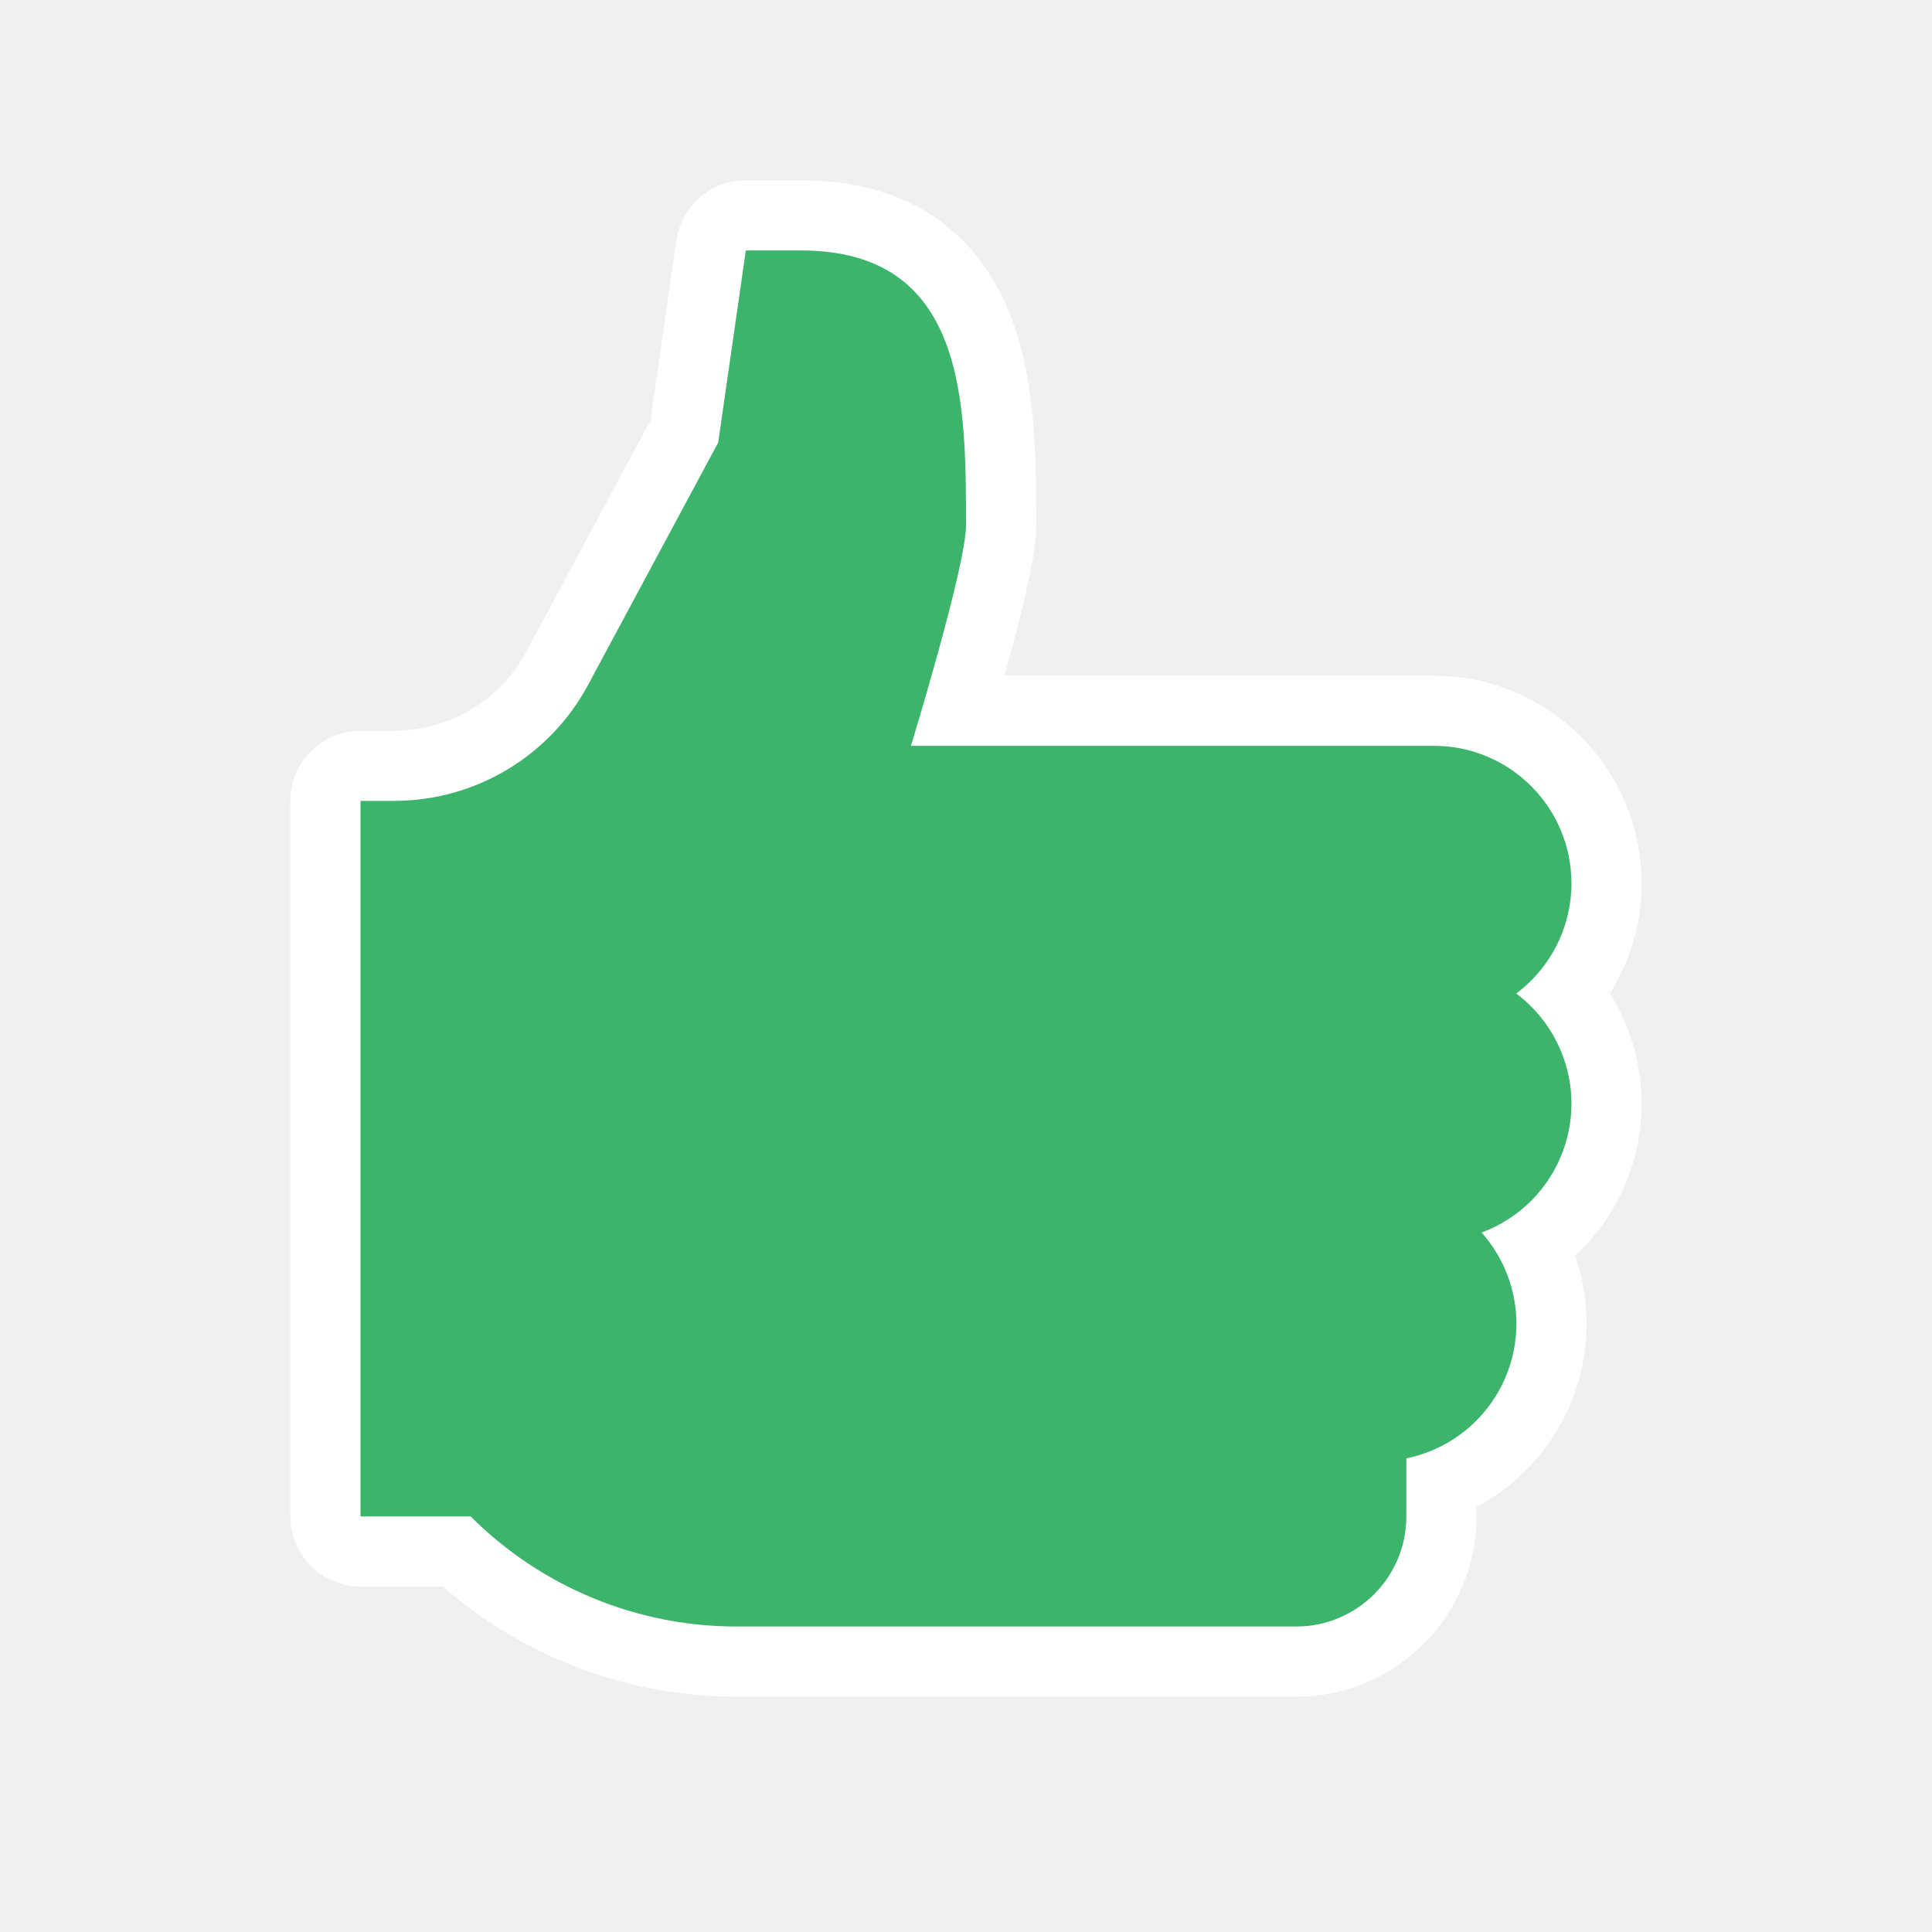
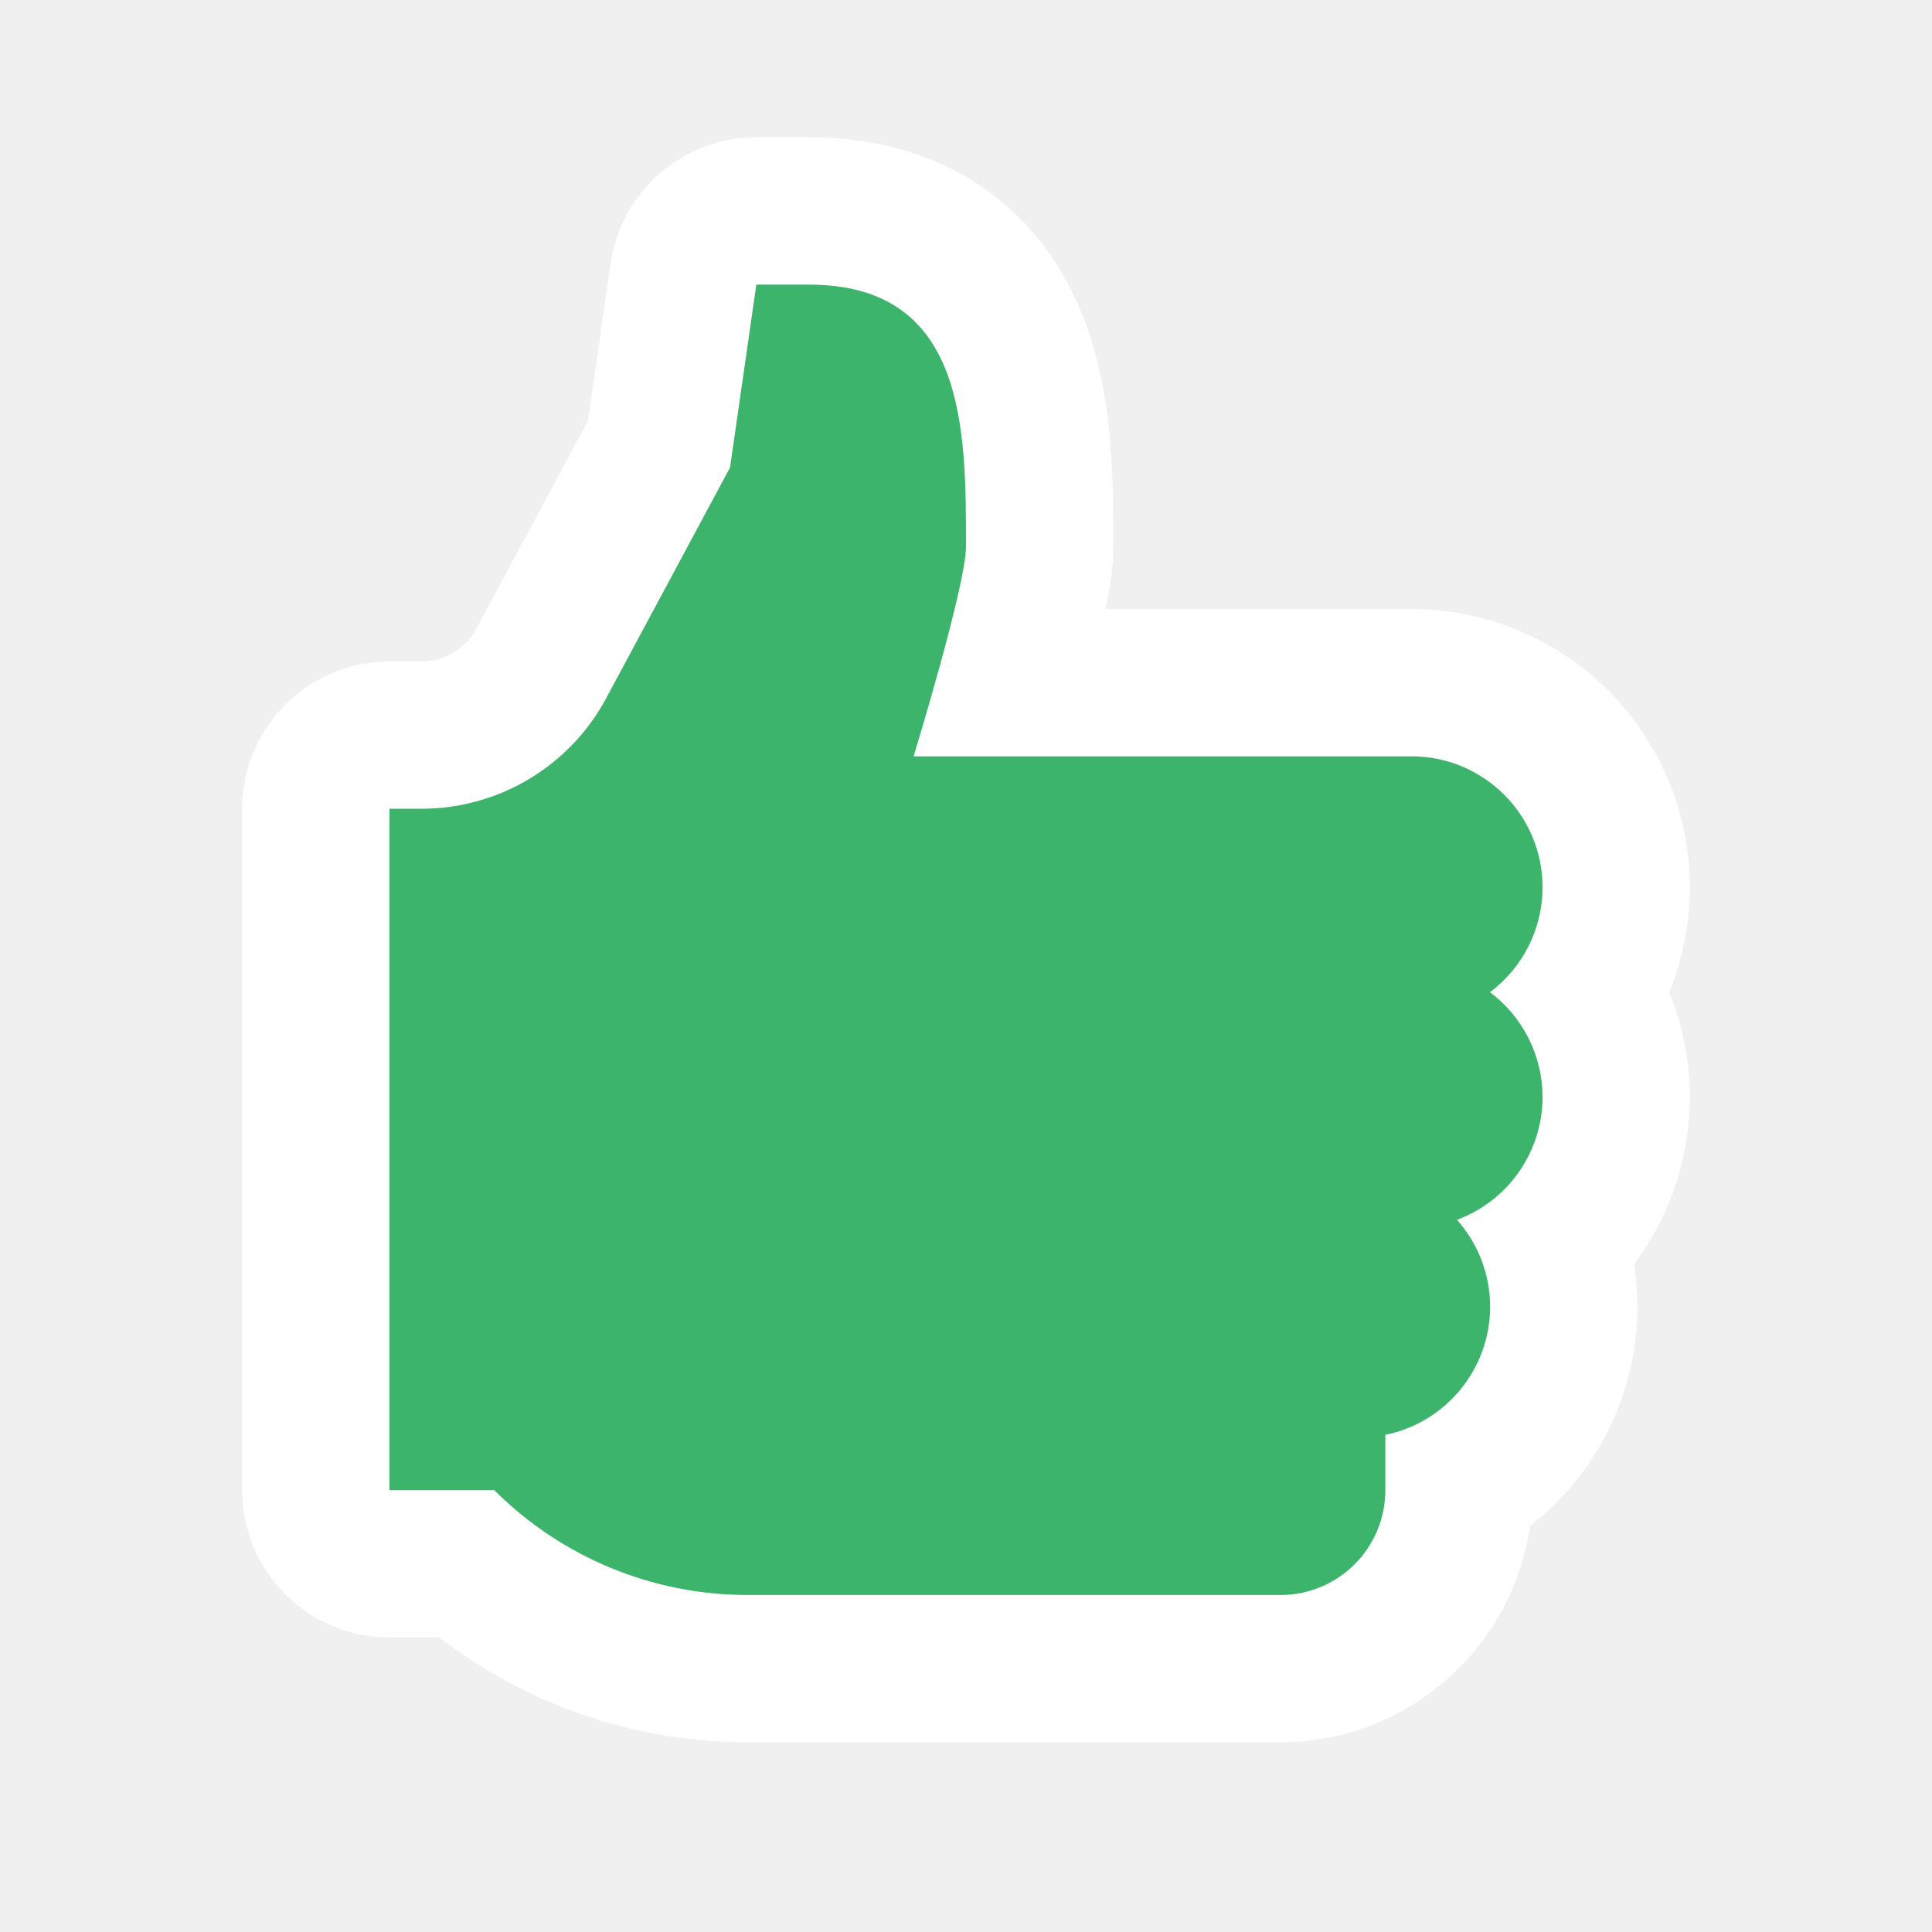
- <svg xmlns="http://www.w3.org/2000/svg" viewBox="-2.55 -2.55 35.1 35.1">
-   <path d="M 11 2 L 10.498 5.49 L 8.133 9.895 C 7.436 11.192 6.082 12 4.609 12 L 4 12 L 4 25 L 6 25 C 7.281 26.281 9.017 27 10.828 27 L 21 27 A 2 2 0 0 0 23 25 L 23 23.945 A 2.5 2.5 0 0 0 25 21.5 A 2.5 2.5 0 0 0 24.367 19.842 A 2.5 2.5 0 0 0 26 17.5 A 2.5 2.5 0 0 0 24.996 15.5 A 2.5 2.5 0 0 0 26 13.5 A 2.5 2.5 0 0 0 23.5 11 L 14 11 C 14 11 15 7.734 15 7 C 15 4.749 15 2 12 2 L 11 2 z" fill="#3DB46B" stroke="#ffffff" stroke-width="2.55" stroke-linejoin="round" stroke-linecap="round" paint-order="stroke" />
+ <svg xmlns="http://www.w3.org/2000/svg" viewBox="-3.43 -3.43 36.86 36.86">
+   <path d="M 11 2 L 10.498 5.49 L 8.133 9.895 C 7.436 11.192 6.082 12 4.609 12 L 4 12 L 4 25 L 6 25 C 7.281 26.281 9.017 27 10.828 27 L 21 27 A 2 2 0 0 0 23 25 L 23 23.945 A 2.5 2.5 0 0 0 25 21.5 A 2.5 2.5 0 0 0 24.367 19.842 A 2.5 2.5 0 0 0 26 17.5 A 2.5 2.5 0 0 0 24.996 15.5 A 2.5 2.5 0 0 0 26 13.5 A 2.5 2.5 0 0 0 23.5 11 L 14 11 C 14 11 15 7.734 15 7 C 15 4.749 15 2 12 2 L 11 2 z" fill="#3DB46B" stroke="#ffffff" stroke-width="5.62" stroke-linejoin="round" stroke-linecap="round" paint-order="stroke" />
</svg>
